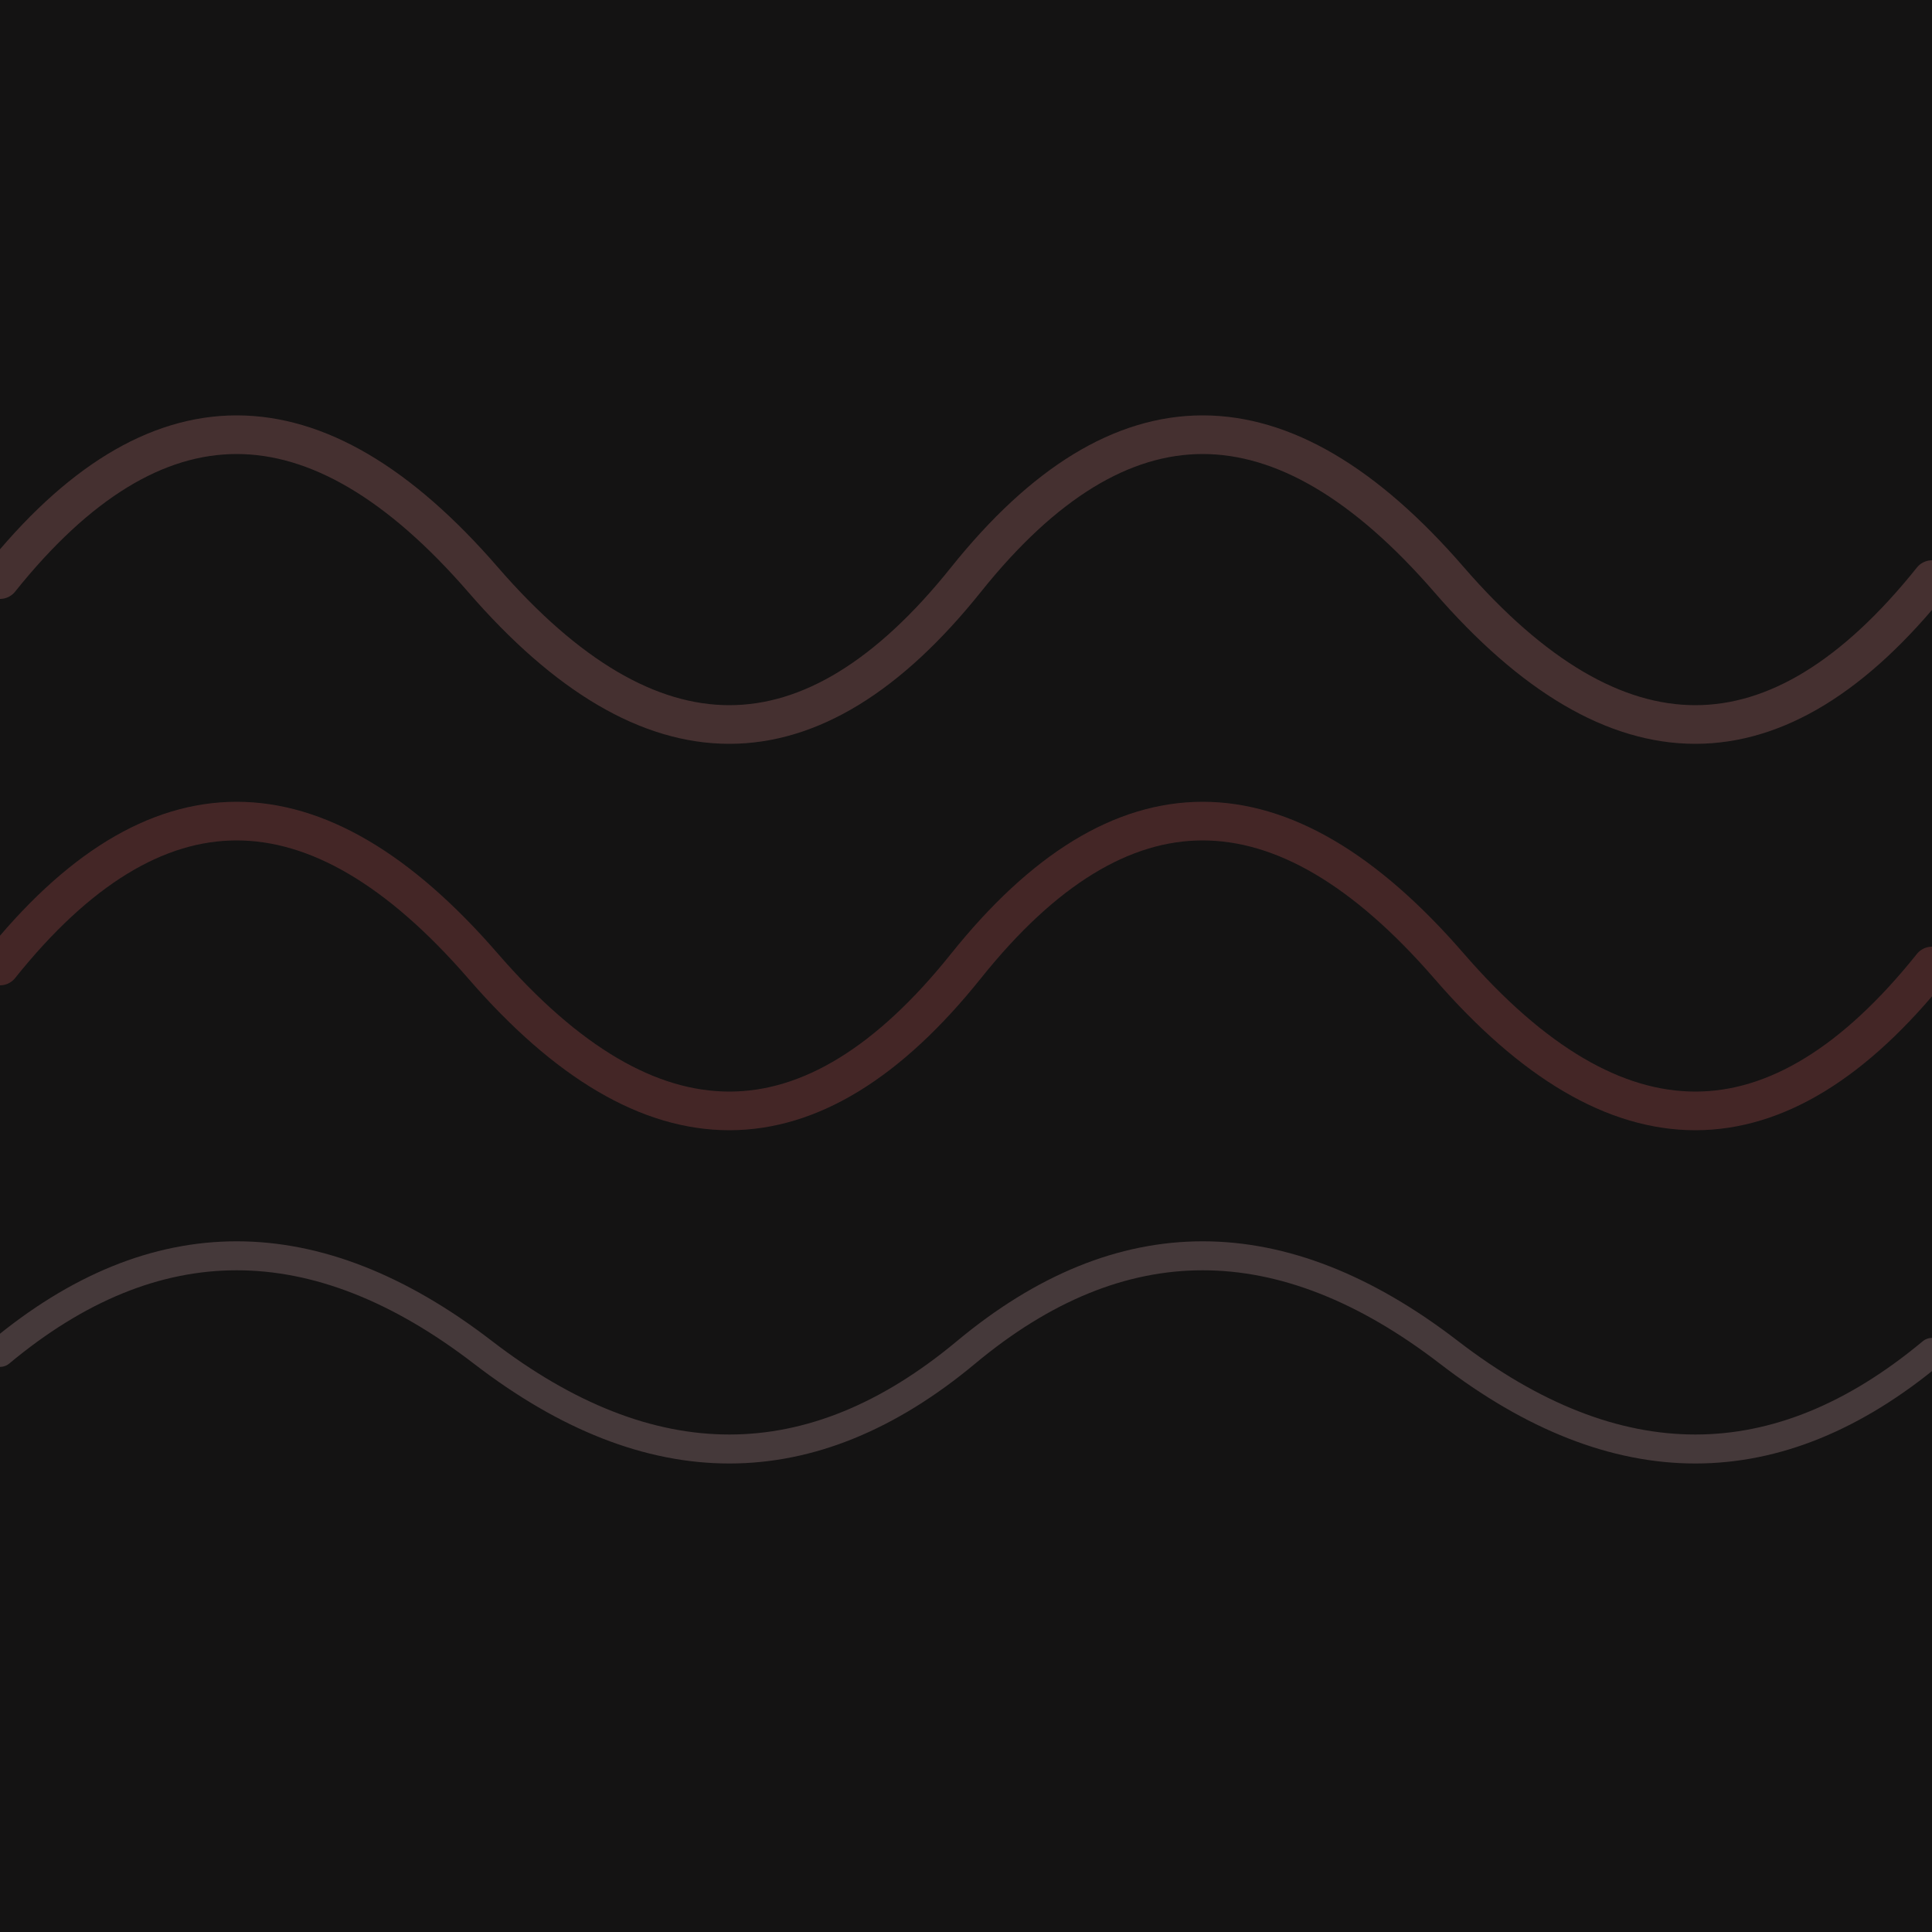
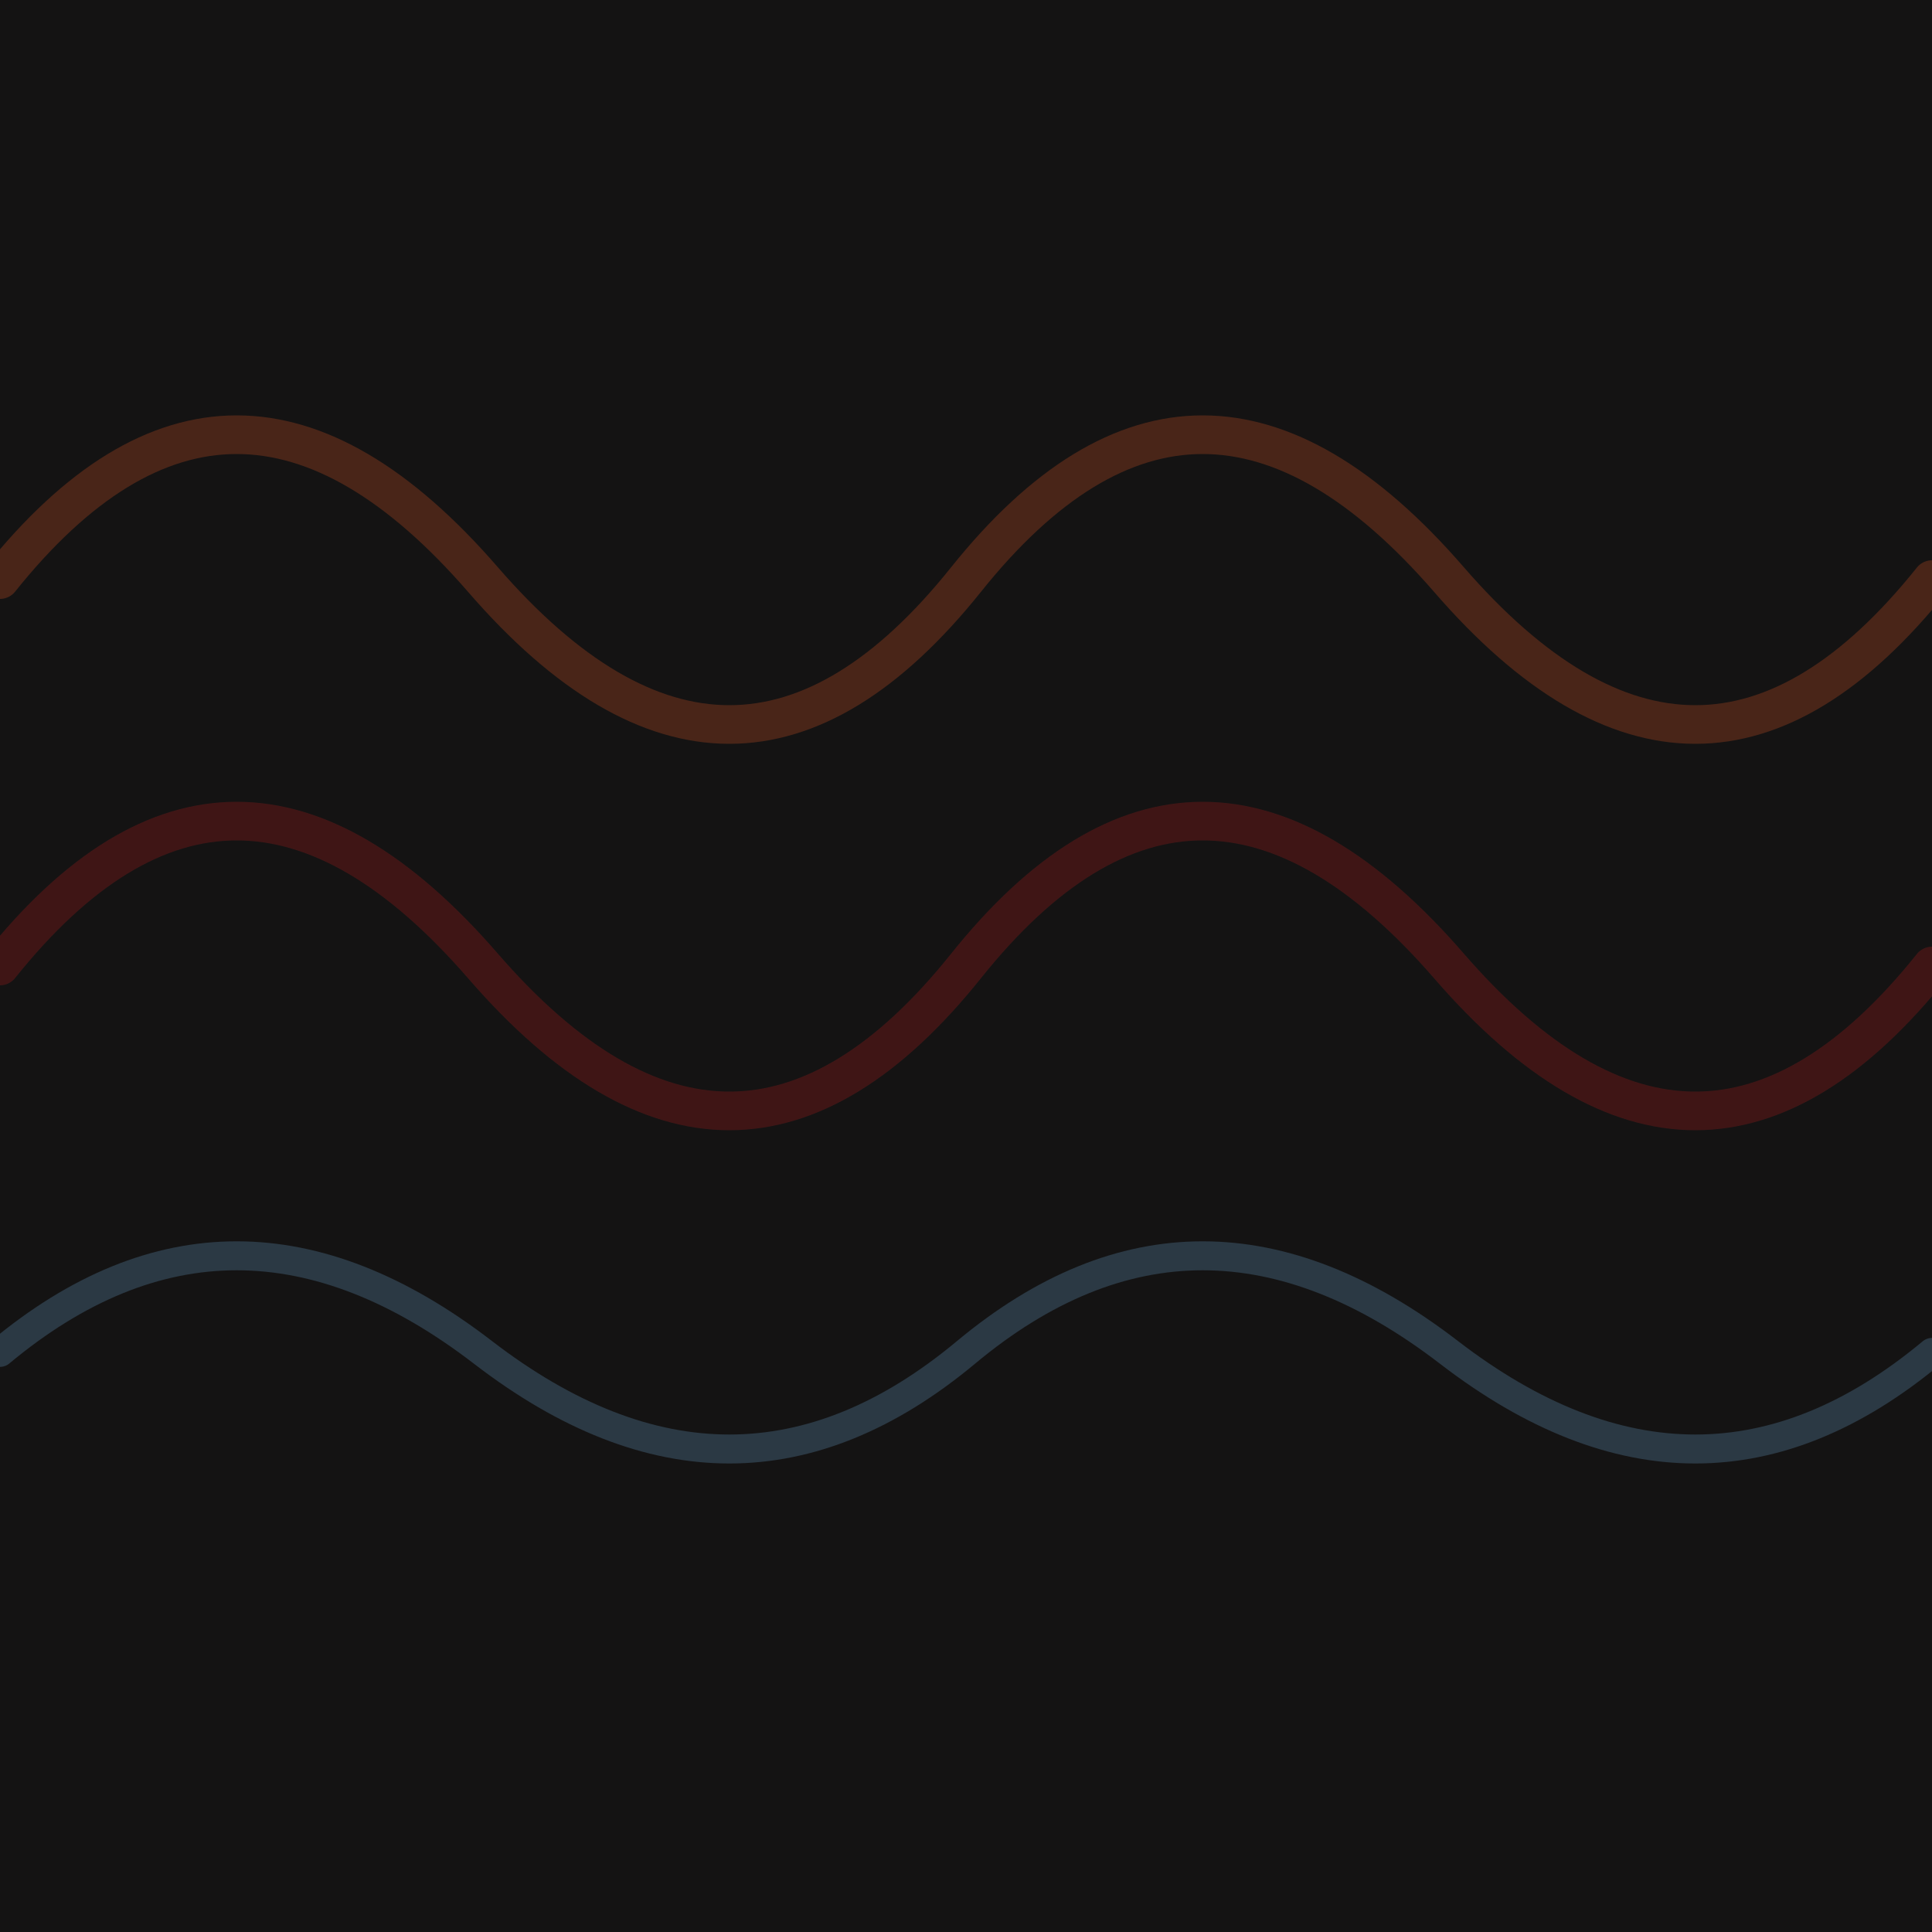
<svg xmlns="http://www.w3.org/2000/svg" viewBox="0 0 100 100" width="100" height="100">
  <defs>
    <pattern id="wave-pat" x="0" y="0" width="100" height="100" patternUnits="userSpaceOnUse">
      <rect width="100" height="100" fill="#141313" />
-       <path d="M0 30 Q12 15 25 30 T50 30 T75 30 T100 30" fill="none" stroke="#8f5c5c" stroke-width="2" stroke-linecap="round" opacity="0.4" />
-       <path d="M0 50 Q12 35 25 50 T50 50 T75 50 T100 50" fill="none" stroke="#733a3a" stroke-width="2" stroke-linecap="round" opacity="0.5" />
-       <path d="M0 70 Q12 60 25 70 T50 70 T75 70 T100 70" fill="none" stroke="#665254" stroke-width="1.5" stroke-linecap="round" opacity="0.6" />
+       <path d="M0 30 Q12 15 25 30 T50 30 T75 30 T100 30" fill="none" stroke="#994020" stroke-width="2" stroke-linecap="round" opacity="0.4" />
+       <path d="M0 50 Q12 35 25 50 T50 50 T75 50 T100 50" fill="none" stroke="#6a1818" stroke-width="2" stroke-linecap="round" opacity="0.5" />
+       <path d="M0 70 Q12 60 25 70 T50 70 T75 70 T100 70" fill="none" stroke="#3a5164" stroke-width="1.5" stroke-linecap="round" opacity="0.6" />
    </pattern>
  </defs>
  <rect width="100" height="100" fill="url(#wave-pat)" />
</svg>
